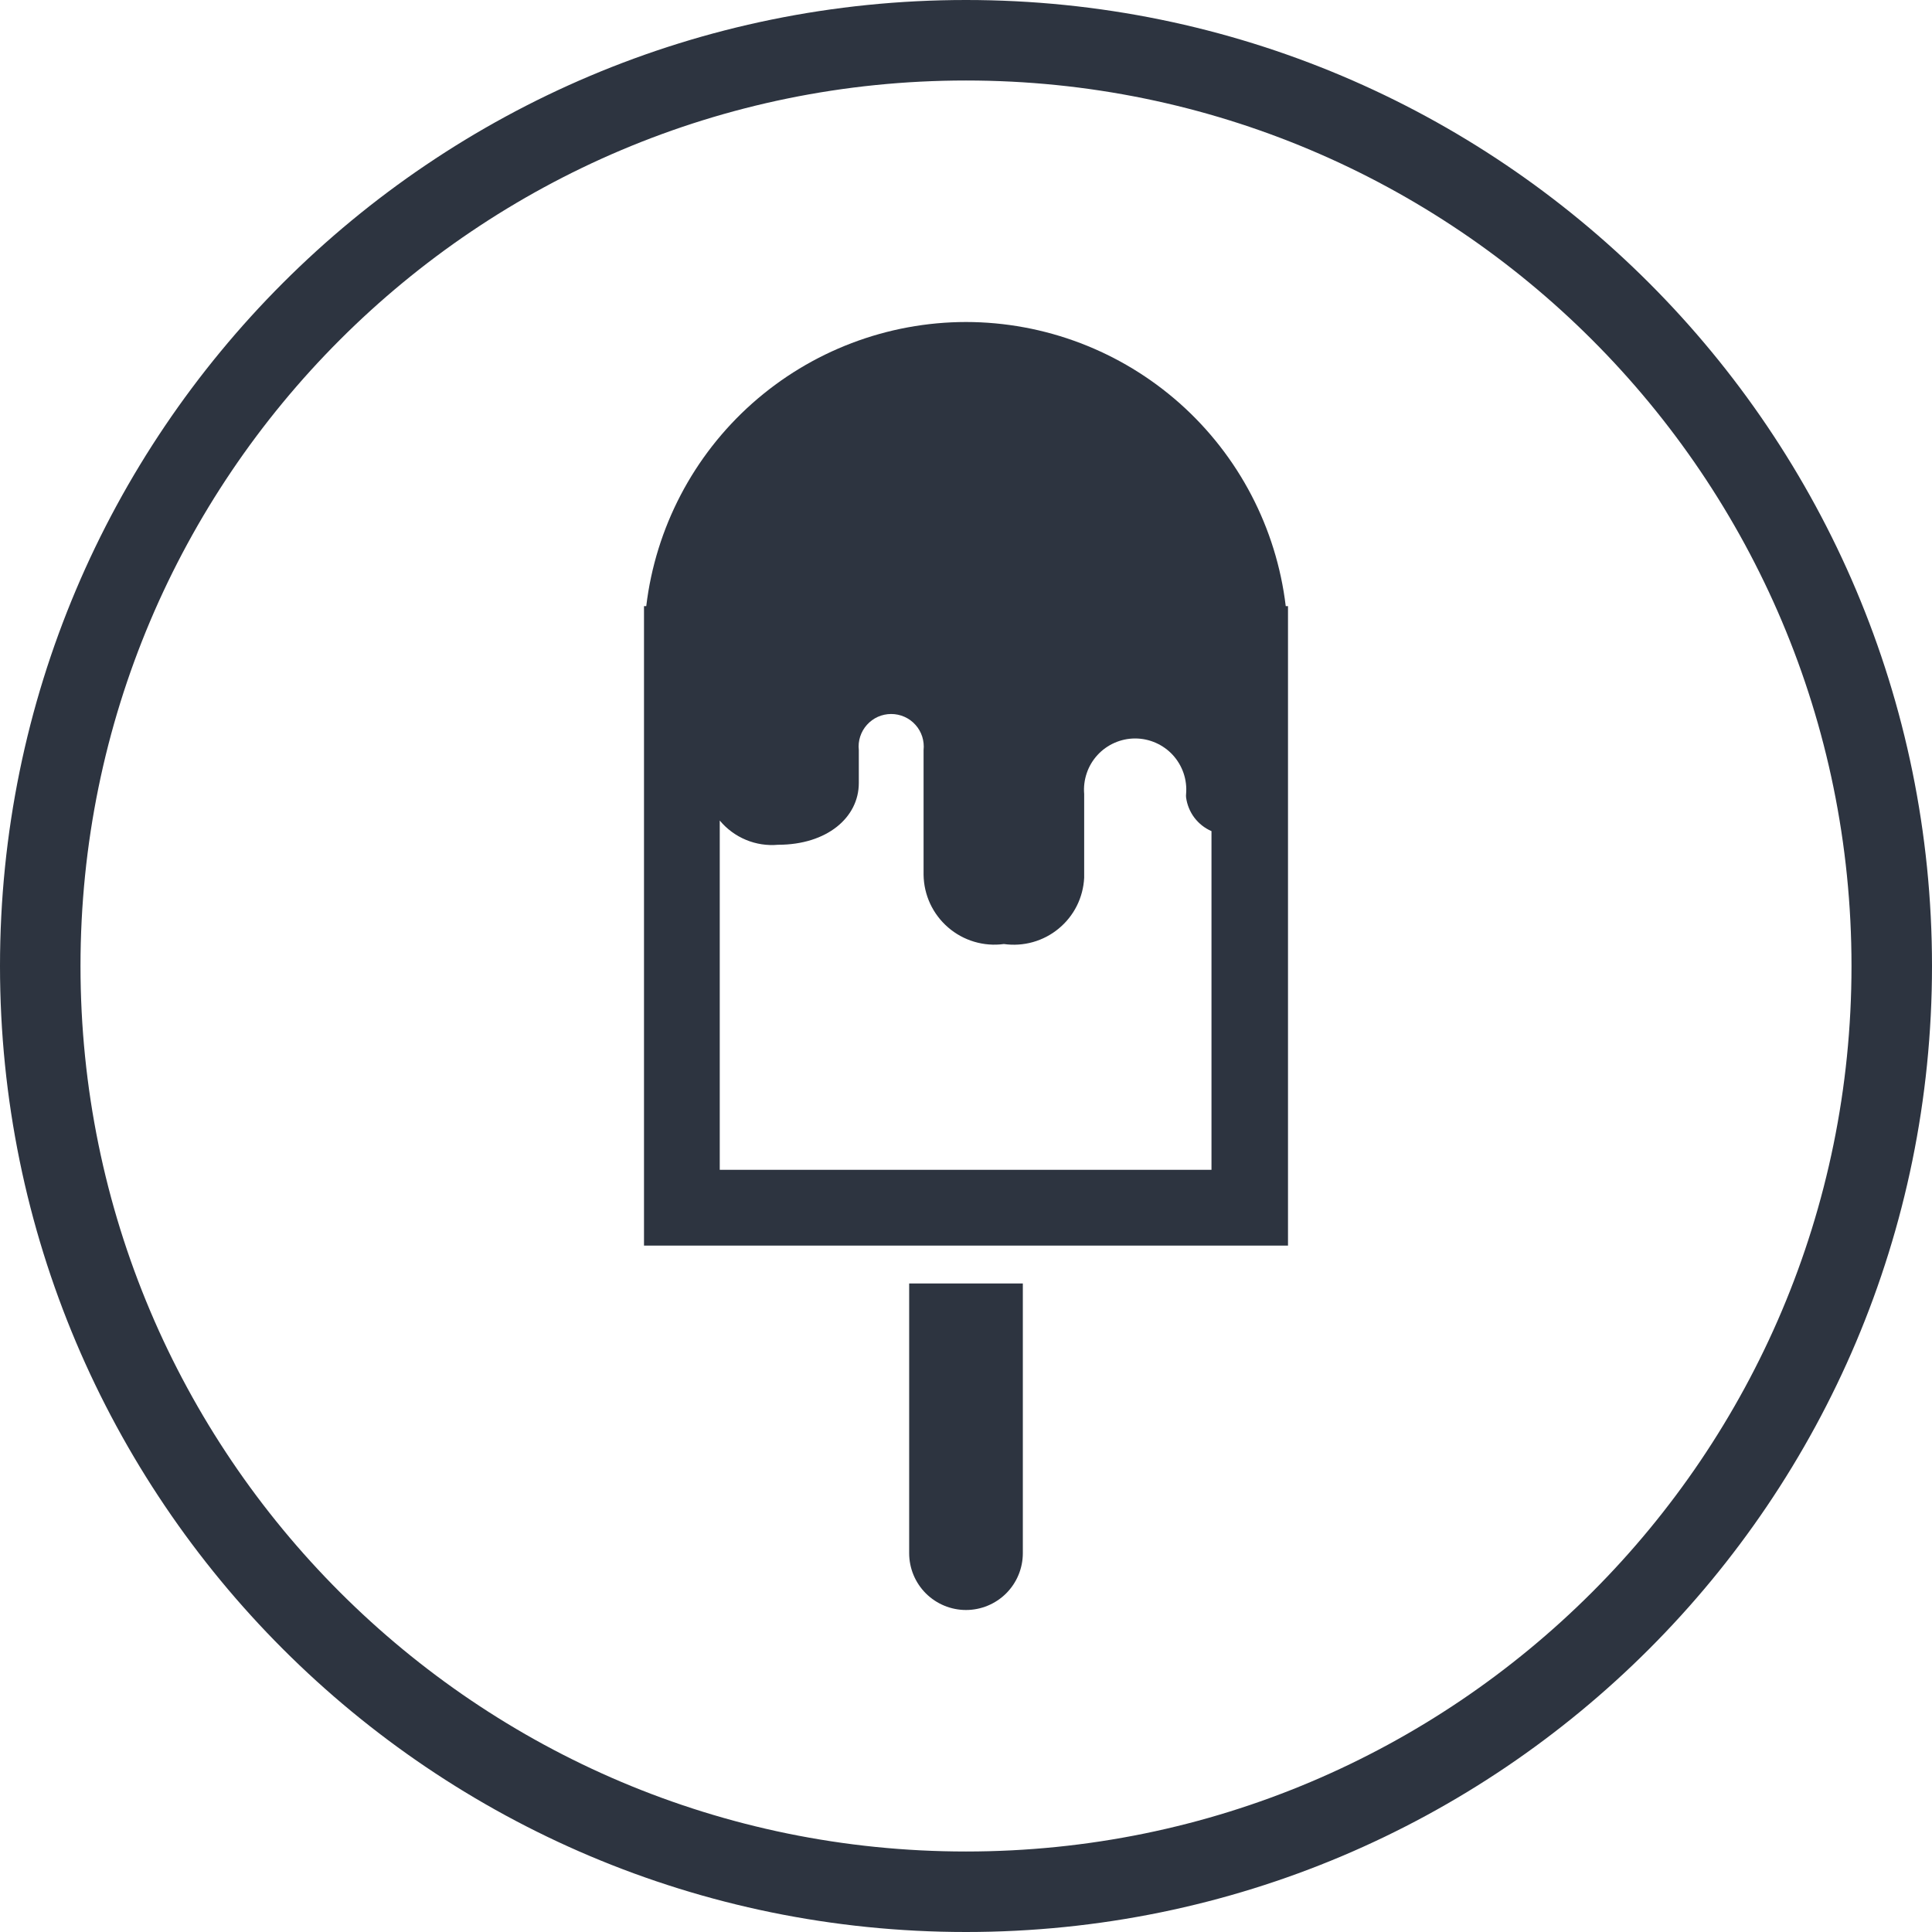
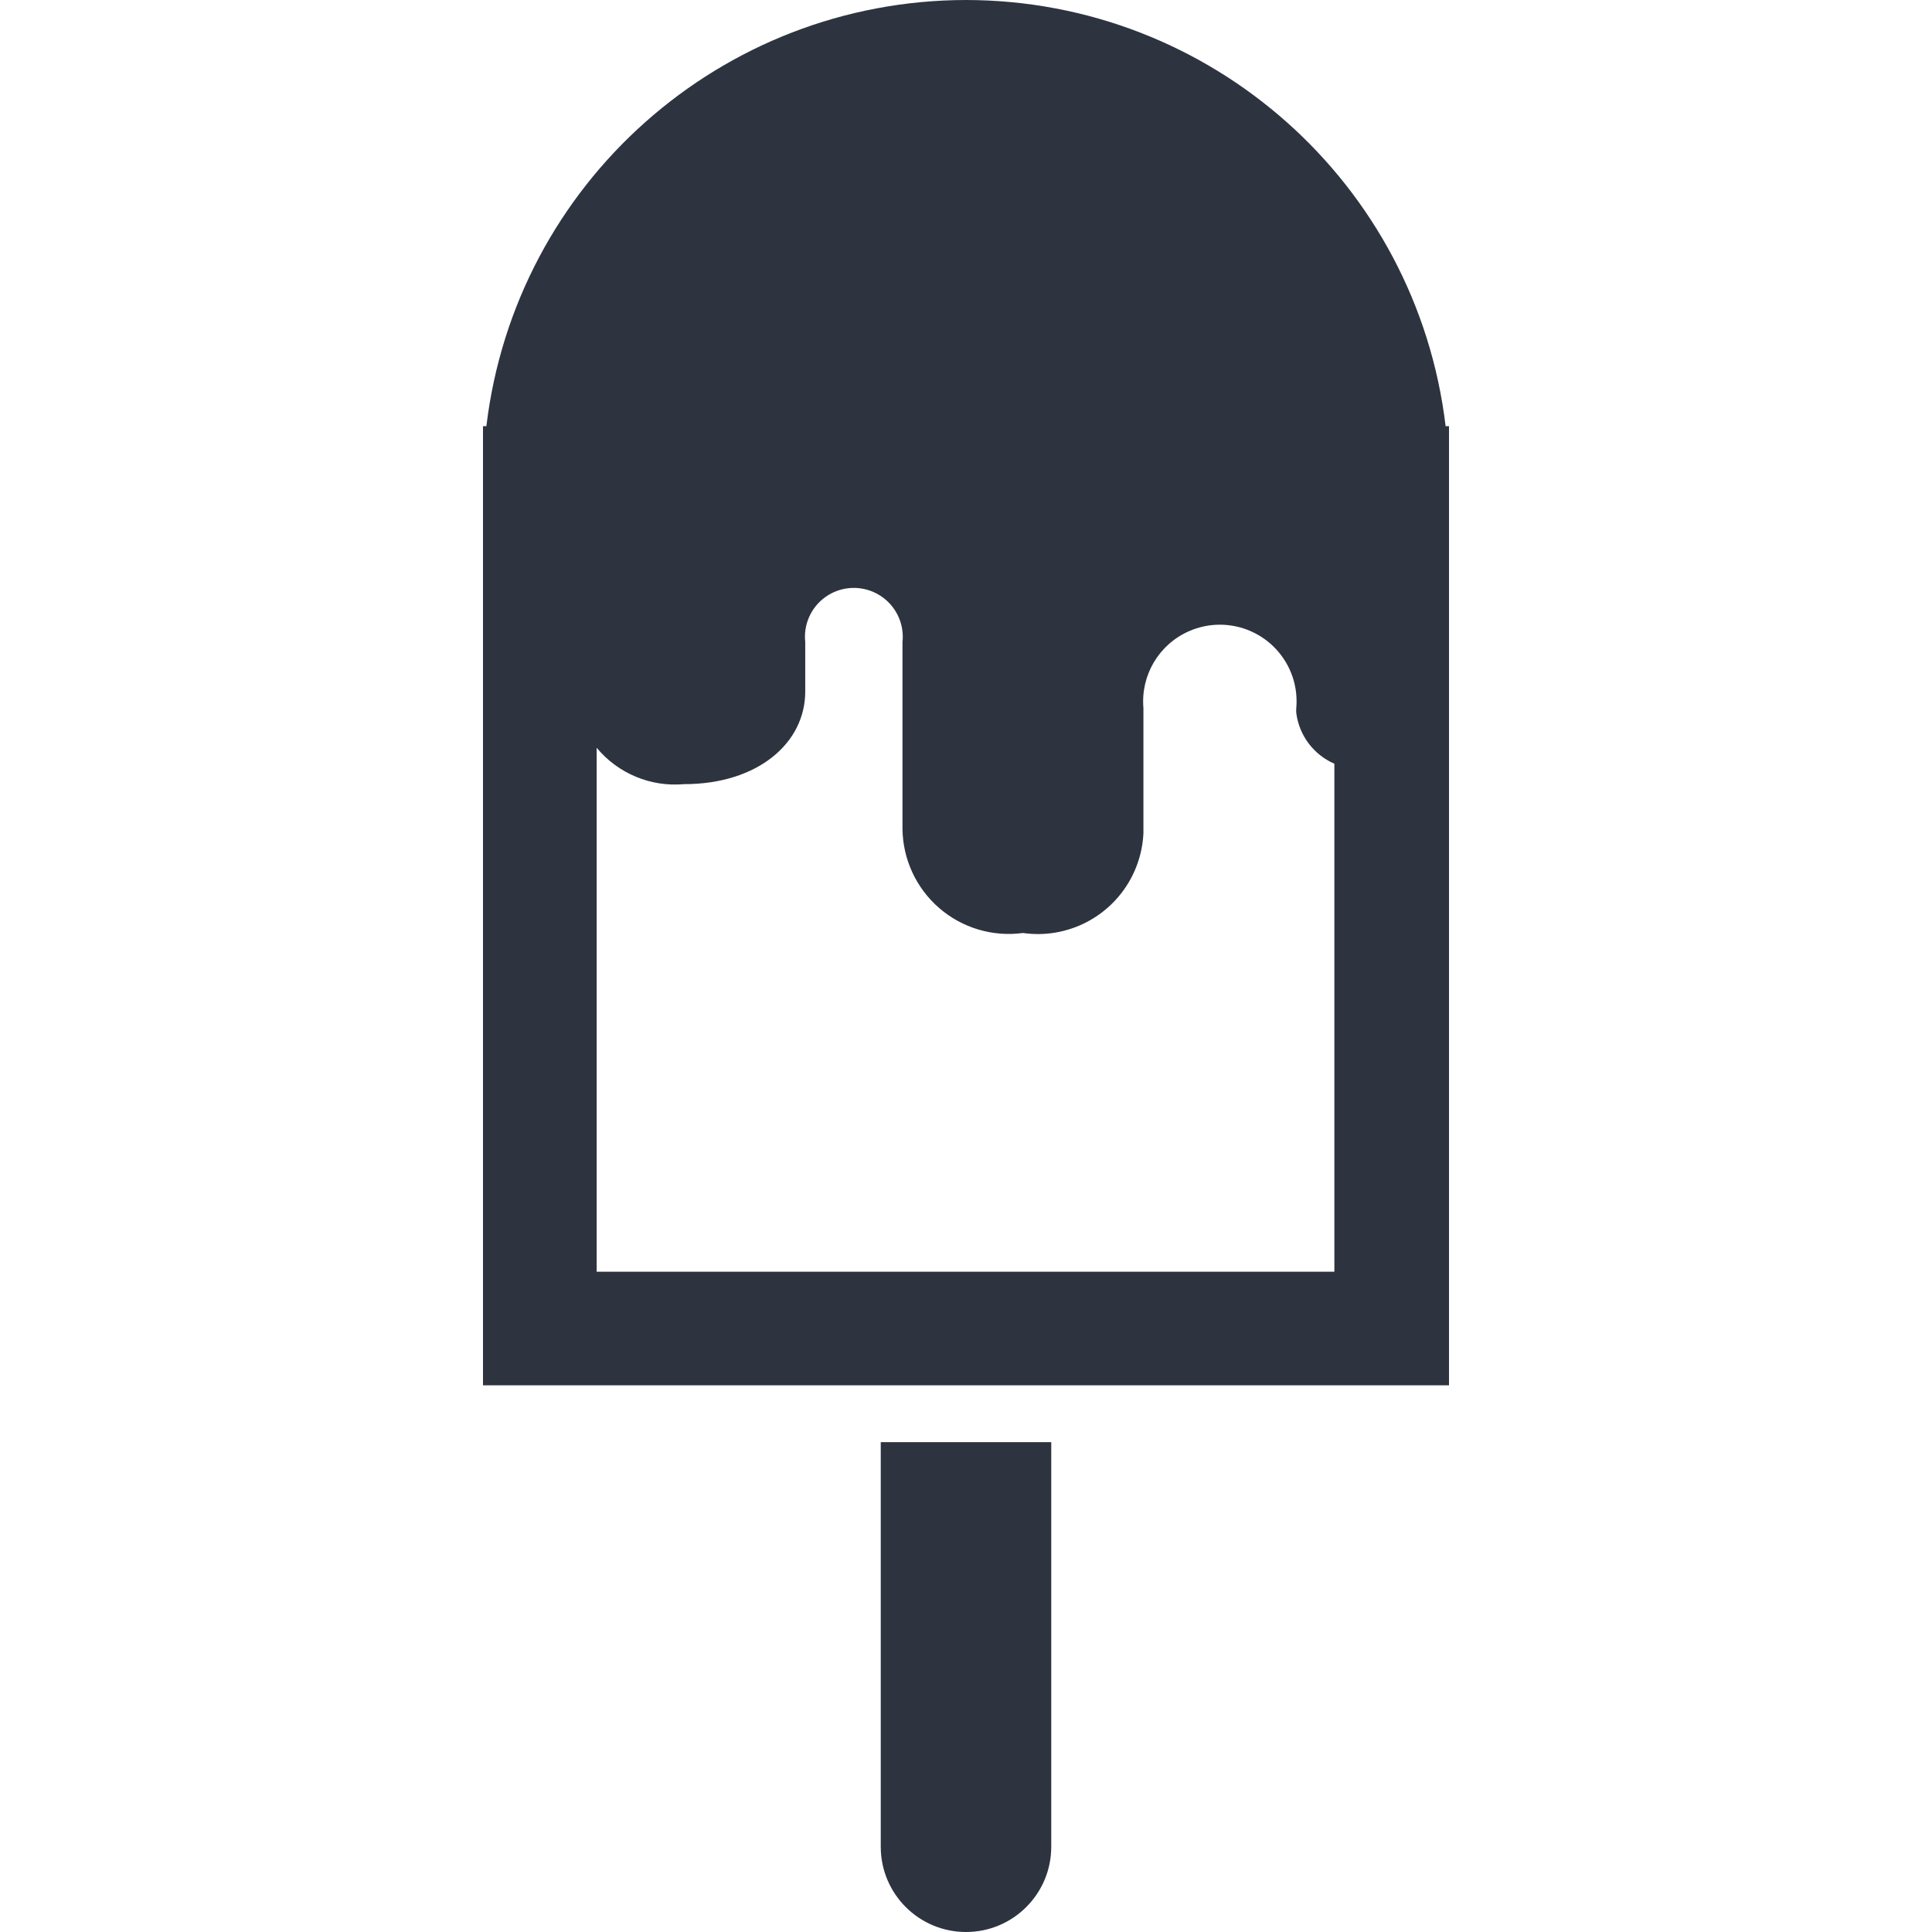
- <svg xmlns="http://www.w3.org/2000/svg" width="48" height="48" viewBox="0 0 48 48" fill="none">
-   <circle cx="24" cy="24" r="23" stroke="#2D3440" stroke-width="2" />
-   <path d="M24 8C22.042 8.002 20.153 8.722 18.689 10.022C17.225 11.323 16.289 13.115 16.056 15.059H16V30.946H32V15.059H31.944C31.711 13.115 30.775 11.323 29.311 10.022C27.847 8.722 25.958 8.002 24 8ZM30.118 29.064H17.882V20.386C18.057 20.596 18.28 20.761 18.533 20.866C18.785 20.971 19.059 21.013 19.332 20.988C20.546 20.988 21.337 20.311 21.337 19.454V18.635C21.324 18.522 21.336 18.408 21.371 18.3C21.406 18.192 21.463 18.092 21.539 18.008C21.615 17.923 21.708 17.855 21.811 17.809C21.915 17.763 22.027 17.739 22.141 17.739C22.255 17.739 22.367 17.763 22.471 17.809C22.575 17.855 22.668 17.923 22.744 18.008C22.82 18.092 22.877 18.192 22.912 18.3C22.946 18.408 22.958 18.522 22.946 18.635V21.732C22.949 21.981 23.005 22.227 23.11 22.453C23.215 22.678 23.367 22.879 23.556 23.042C23.744 23.205 23.965 23.326 24.204 23.397C24.443 23.468 24.694 23.488 24.941 23.454C25.182 23.488 25.428 23.472 25.662 23.406C25.897 23.34 26.115 23.226 26.302 23.071C26.49 22.916 26.644 22.724 26.753 22.506C26.862 22.288 26.924 22.05 26.936 21.807V19.727C26.921 19.552 26.943 19.375 27 19.208C27.056 19.042 27.147 18.889 27.266 18.759C27.385 18.629 27.53 18.526 27.691 18.455C27.852 18.384 28.026 18.347 28.202 18.347C28.378 18.347 28.553 18.384 28.714 18.455C28.875 18.526 29.02 18.629 29.139 18.759C29.258 18.889 29.348 19.042 29.405 19.208C29.462 19.375 29.483 19.552 29.468 19.727C29.465 19.755 29.465 19.784 29.468 19.812C29.492 19.994 29.563 20.167 29.673 20.314C29.784 20.46 29.93 20.576 30.099 20.649V29.12L30.118 29.064Z" fill="#2D3440" />
-   <path d="M22.588 38.588C22.588 38.963 22.737 39.322 23.002 39.587C23.267 39.851 23.626 40 24 40C24.374 40 24.733 39.851 24.998 39.587C25.263 39.322 25.412 38.963 25.412 38.588V31.887H22.588V38.588Z" fill="#2D3440" />
+ <svg xmlns="http://www.w3.org/2000/svg" width="24" height="24" viewBox="0 0 24 24" fill="none">
+   <path d="M12 0a6.007 6.007 0 0 0-5.958 5.294H6v11.915h12V5.294h-.042A6.007 6.007 0 0 0 12 0Zm4.588 15.798H7.412V9.289a1.264 1.264 0 0 0 1.087.452c.911 0 1.504-.508 1.504-1.151v-.614a.607.607 0 0 1 .851-.62.608.608 0 0 1 .331.368.607.607 0 0 1 .026.252v2.322a1.321 1.321 0 0 0 .457.983 1.319 1.319 0 0 0 1.039.309 1.313 1.313 0 0 0 1.359-.711 1.313 1.313 0 0 0 .138-.524v-1.56a.952.952 0 0 1 .566-.954.953.953 0 0 1 1.286.565.955.955 0 0 1 .047.389.281.281 0 0 0 0 .064.797.797 0 0 0 .473.628V15.84l.014-.042ZM10.941 22.941a1.059 1.059 0 1 0 2.118 0v-5.026h-2.118v5.026Z" fill="#2D3440" />
</svg>
